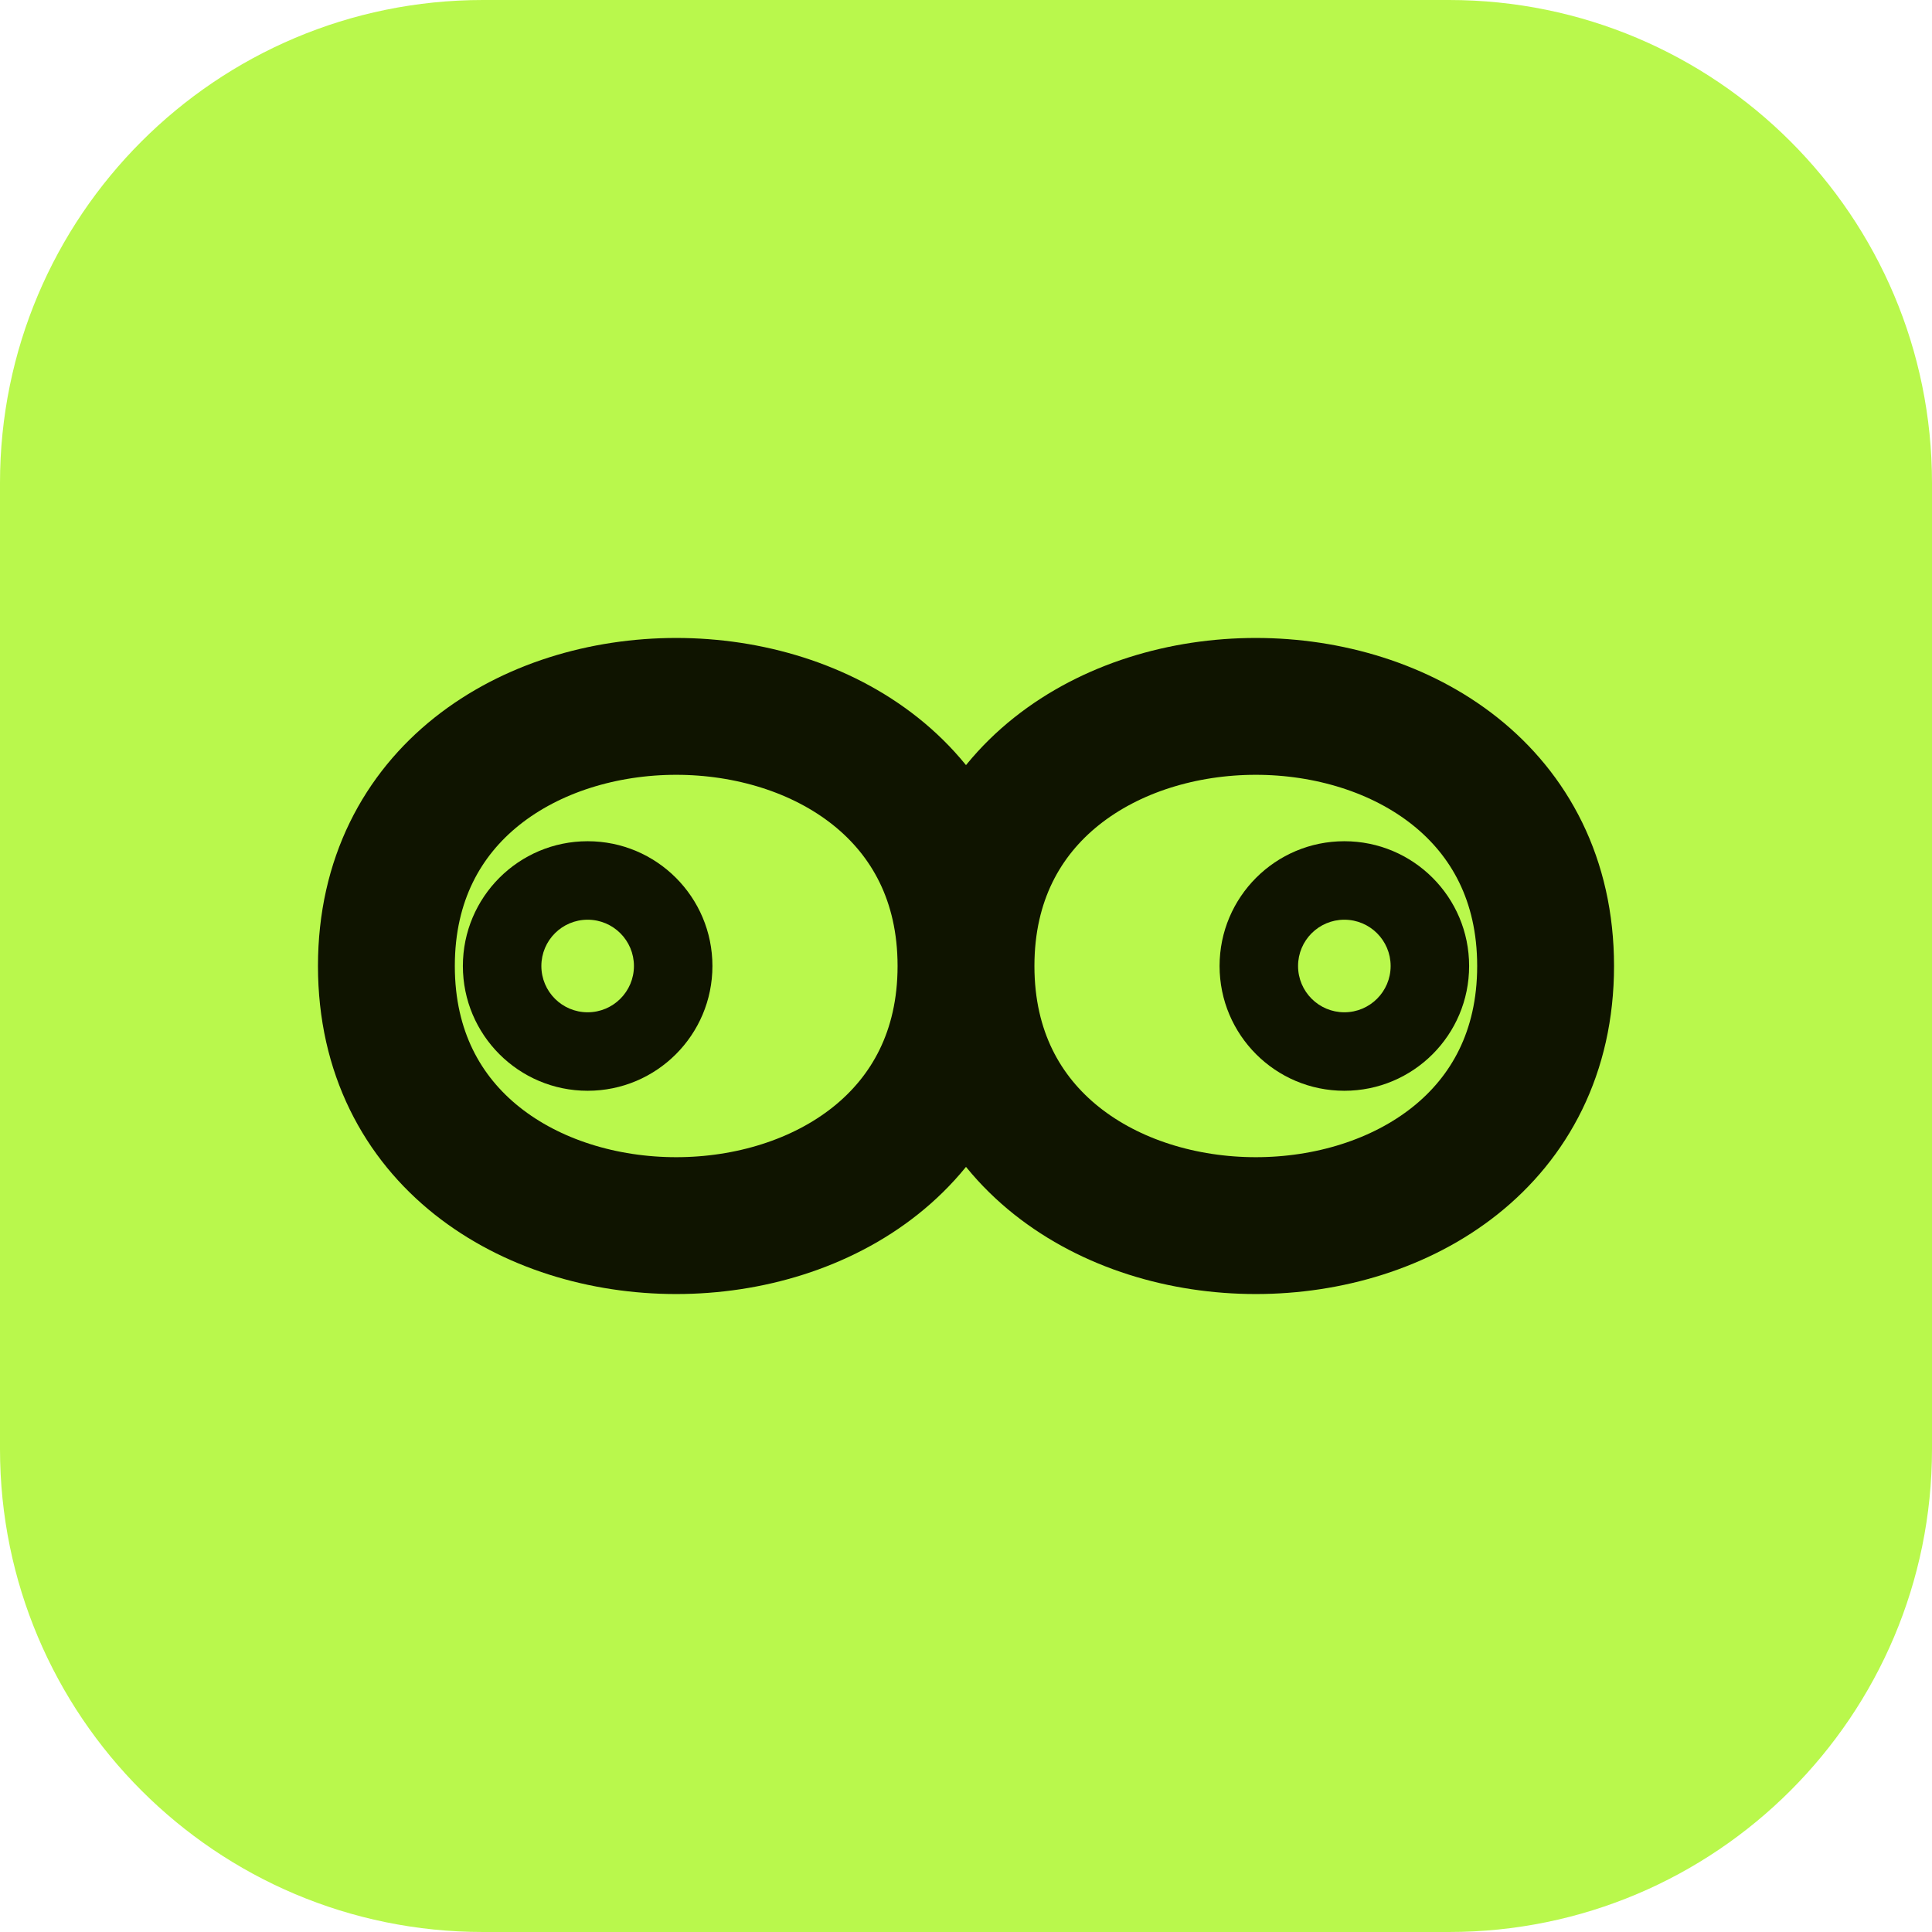
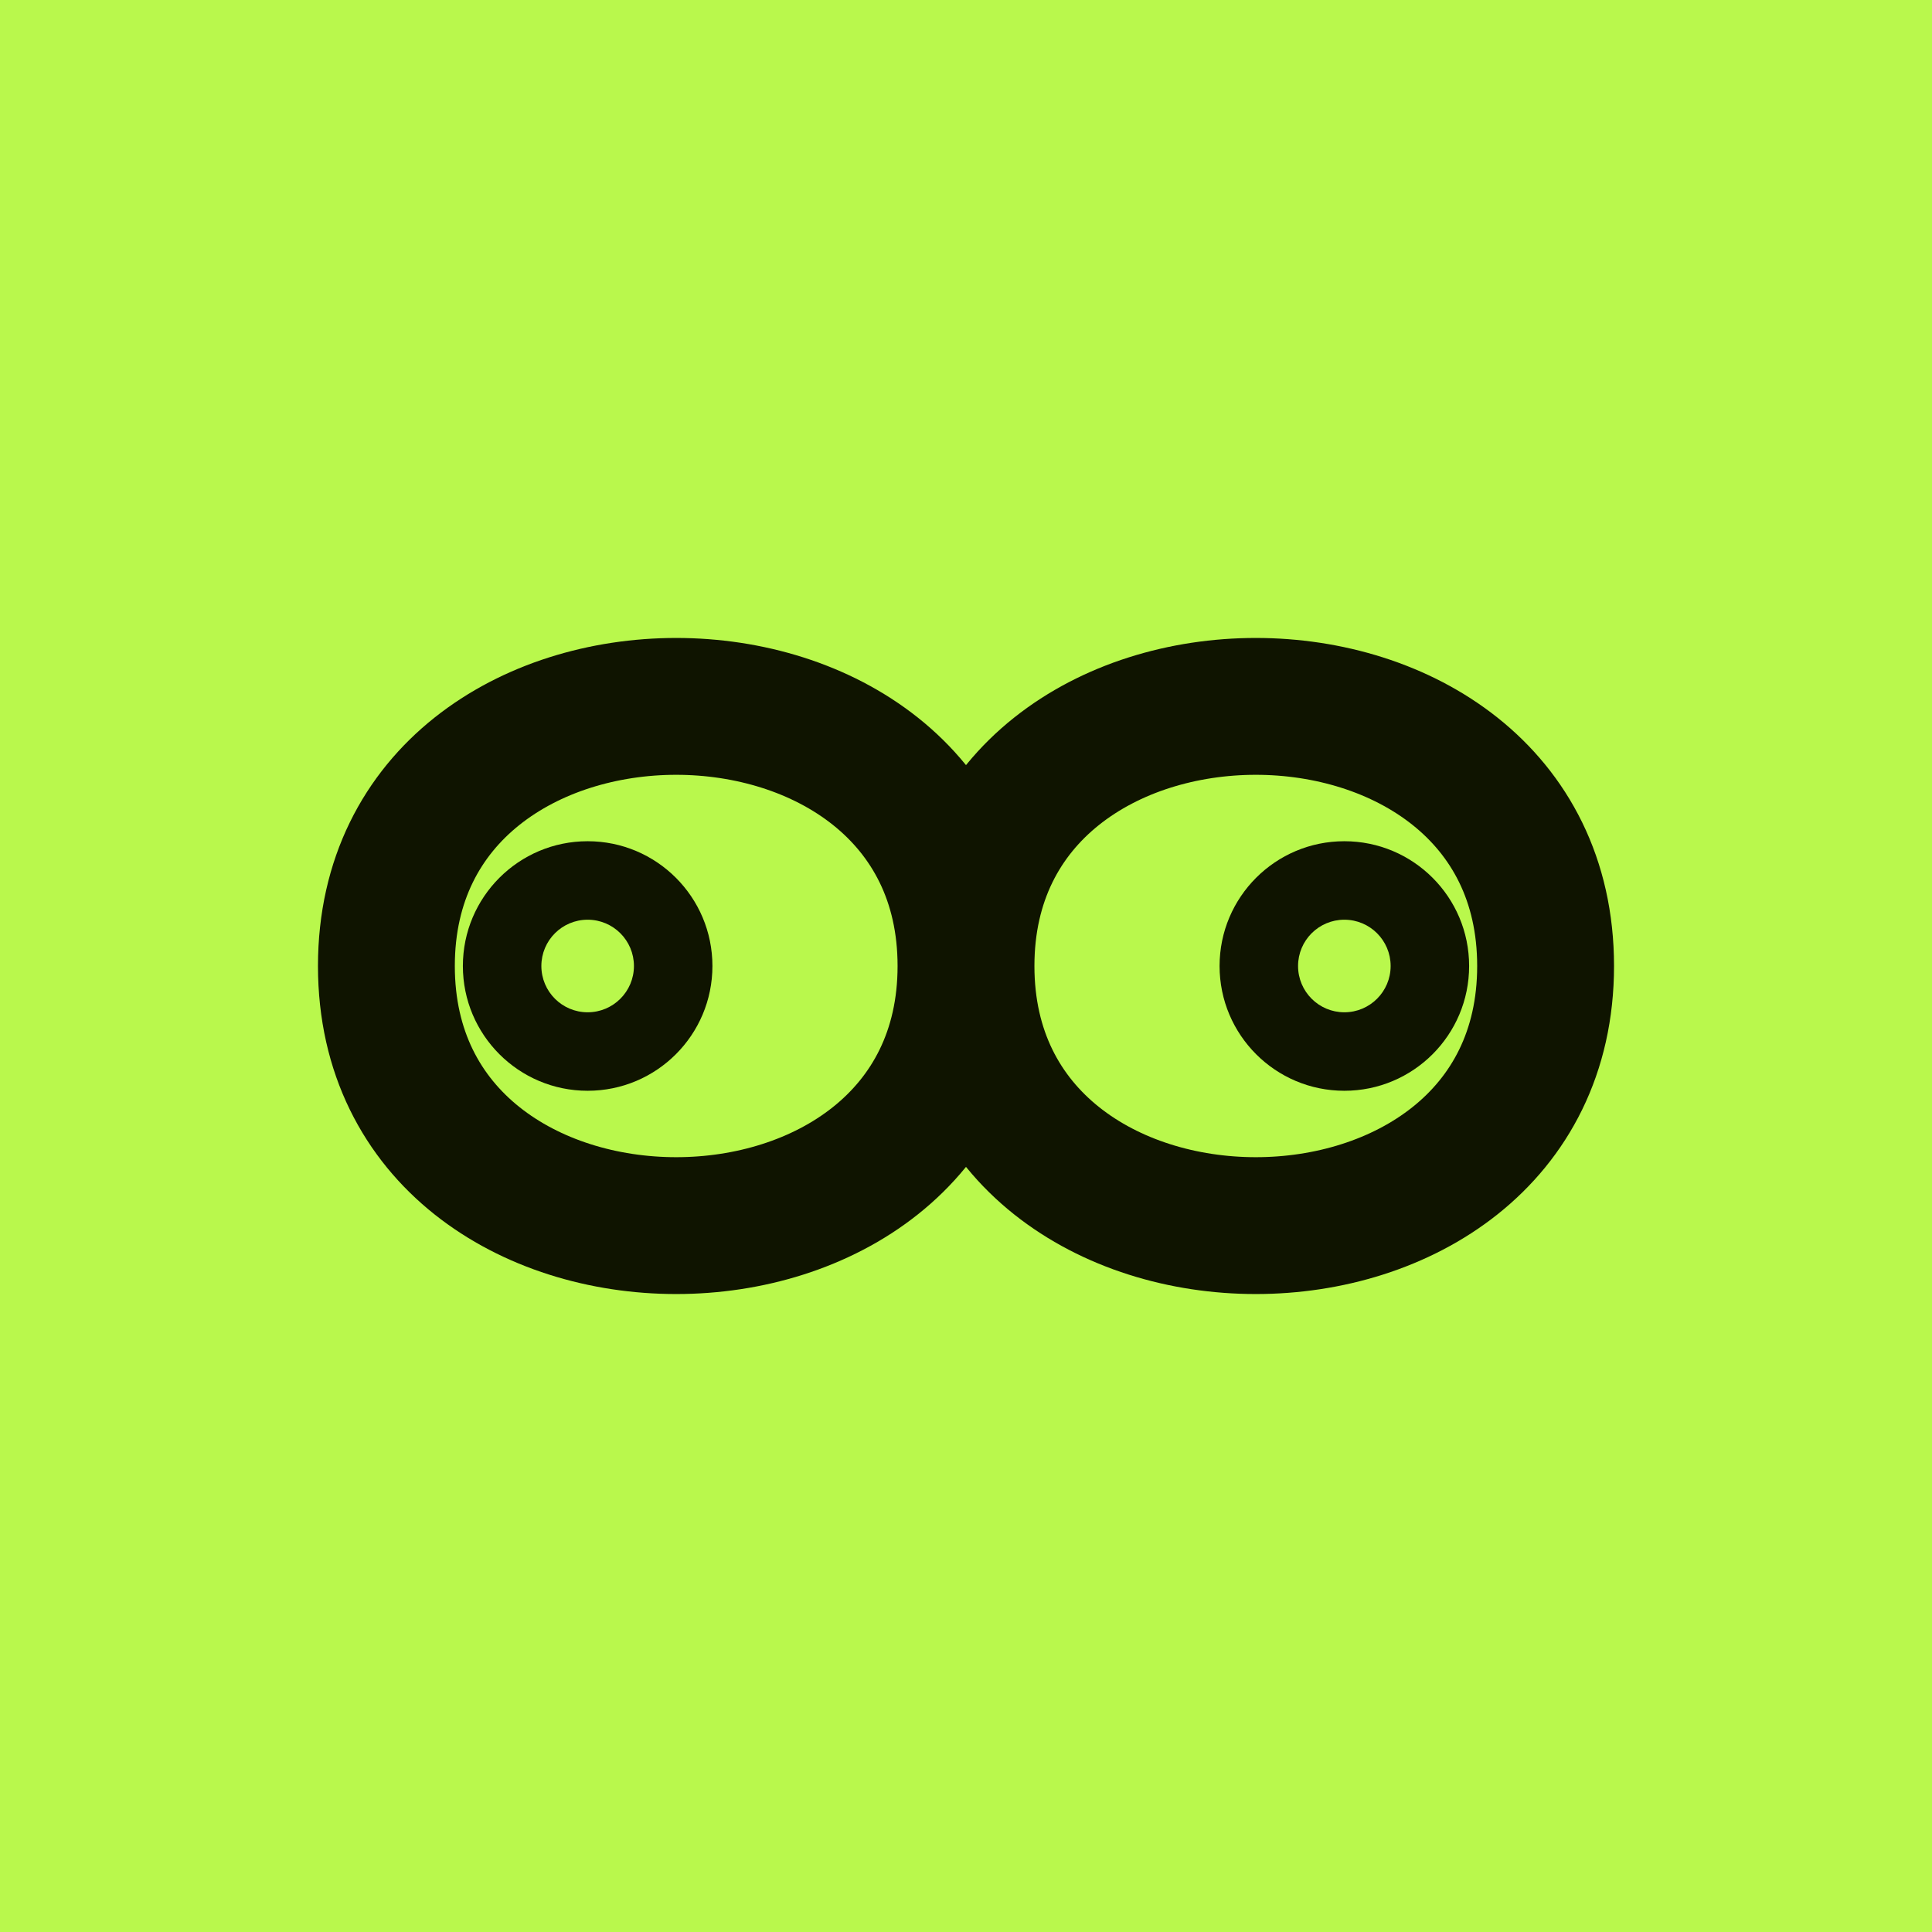
<svg xmlns="http://www.w3.org/2000/svg" width="48" height="48" viewBox="0 0 48 48" fill="none">
-   <rect width="48" height="48" rx="12" fill="#B9F84C" />
-   <path d="M24 24C24 15.4 9.6 15.4 9.6 24C9.6 32.6 24 32.6 24 24C24 15.4 38.4 15.4 38.4 24C38.4 32.6 24 32.6 24 24Z" stroke="#0F1400" stroke-width="3.4" stroke-linecap="round" stroke-linejoin="round" />
+   <rect width="48" height="48" rx="0" fill="#B9F84C" />
+   <path d="M24 24C24 15.4 9.6 15.4 9.6 24C9.6 32.6 24 32.6 24 24C24 15.4 38.4 15.4 38.4 24C38.4 32.6 24 32.6 24 24Z" stroke="#0F1400" stroke-width="3.4" stroke-linecap="square" stroke-linejoin="miter" />
  <circle cx="14.6" cy="24" r="3.1" fill="#0F1400" />
  <circle cx="33.4" cy="24" r="3.1" fill="#0F1400" />
  <circle cx="14.6" cy="24" r="1.15" fill="#B9F84C" />
  <circle cx="33.4" cy="24" r="1.15" fill="#B9F84C" />
</svg>
